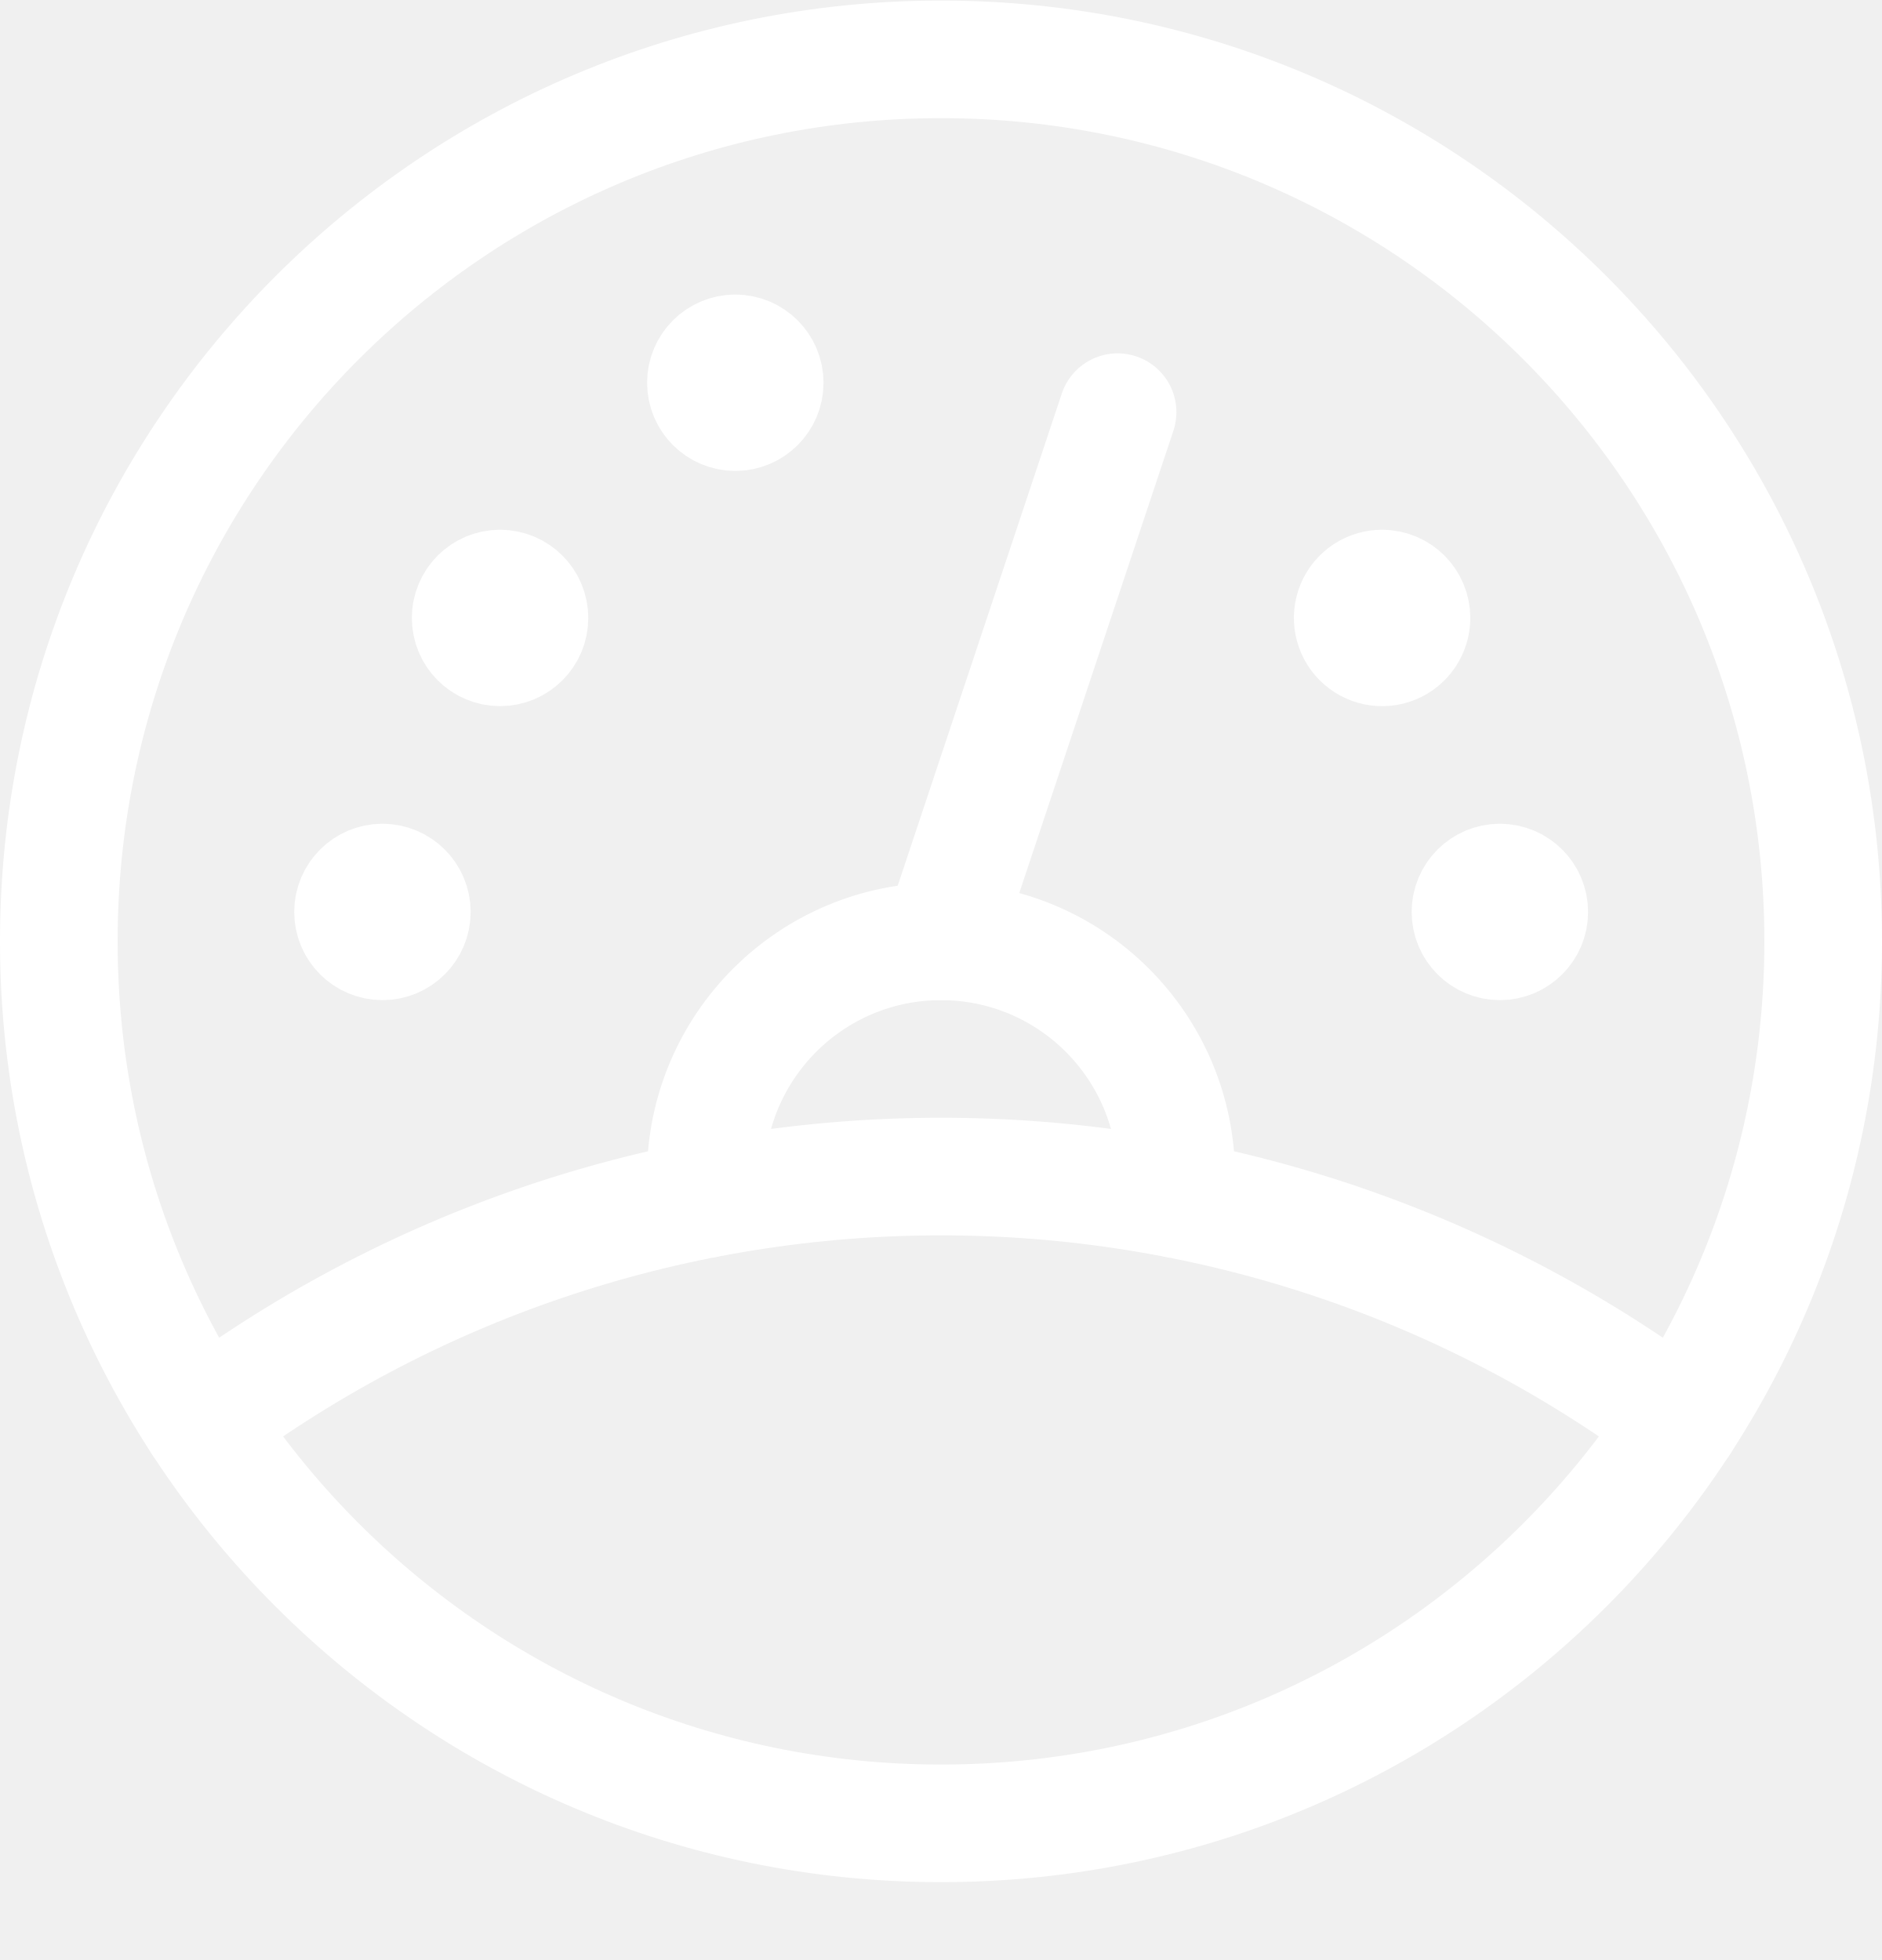
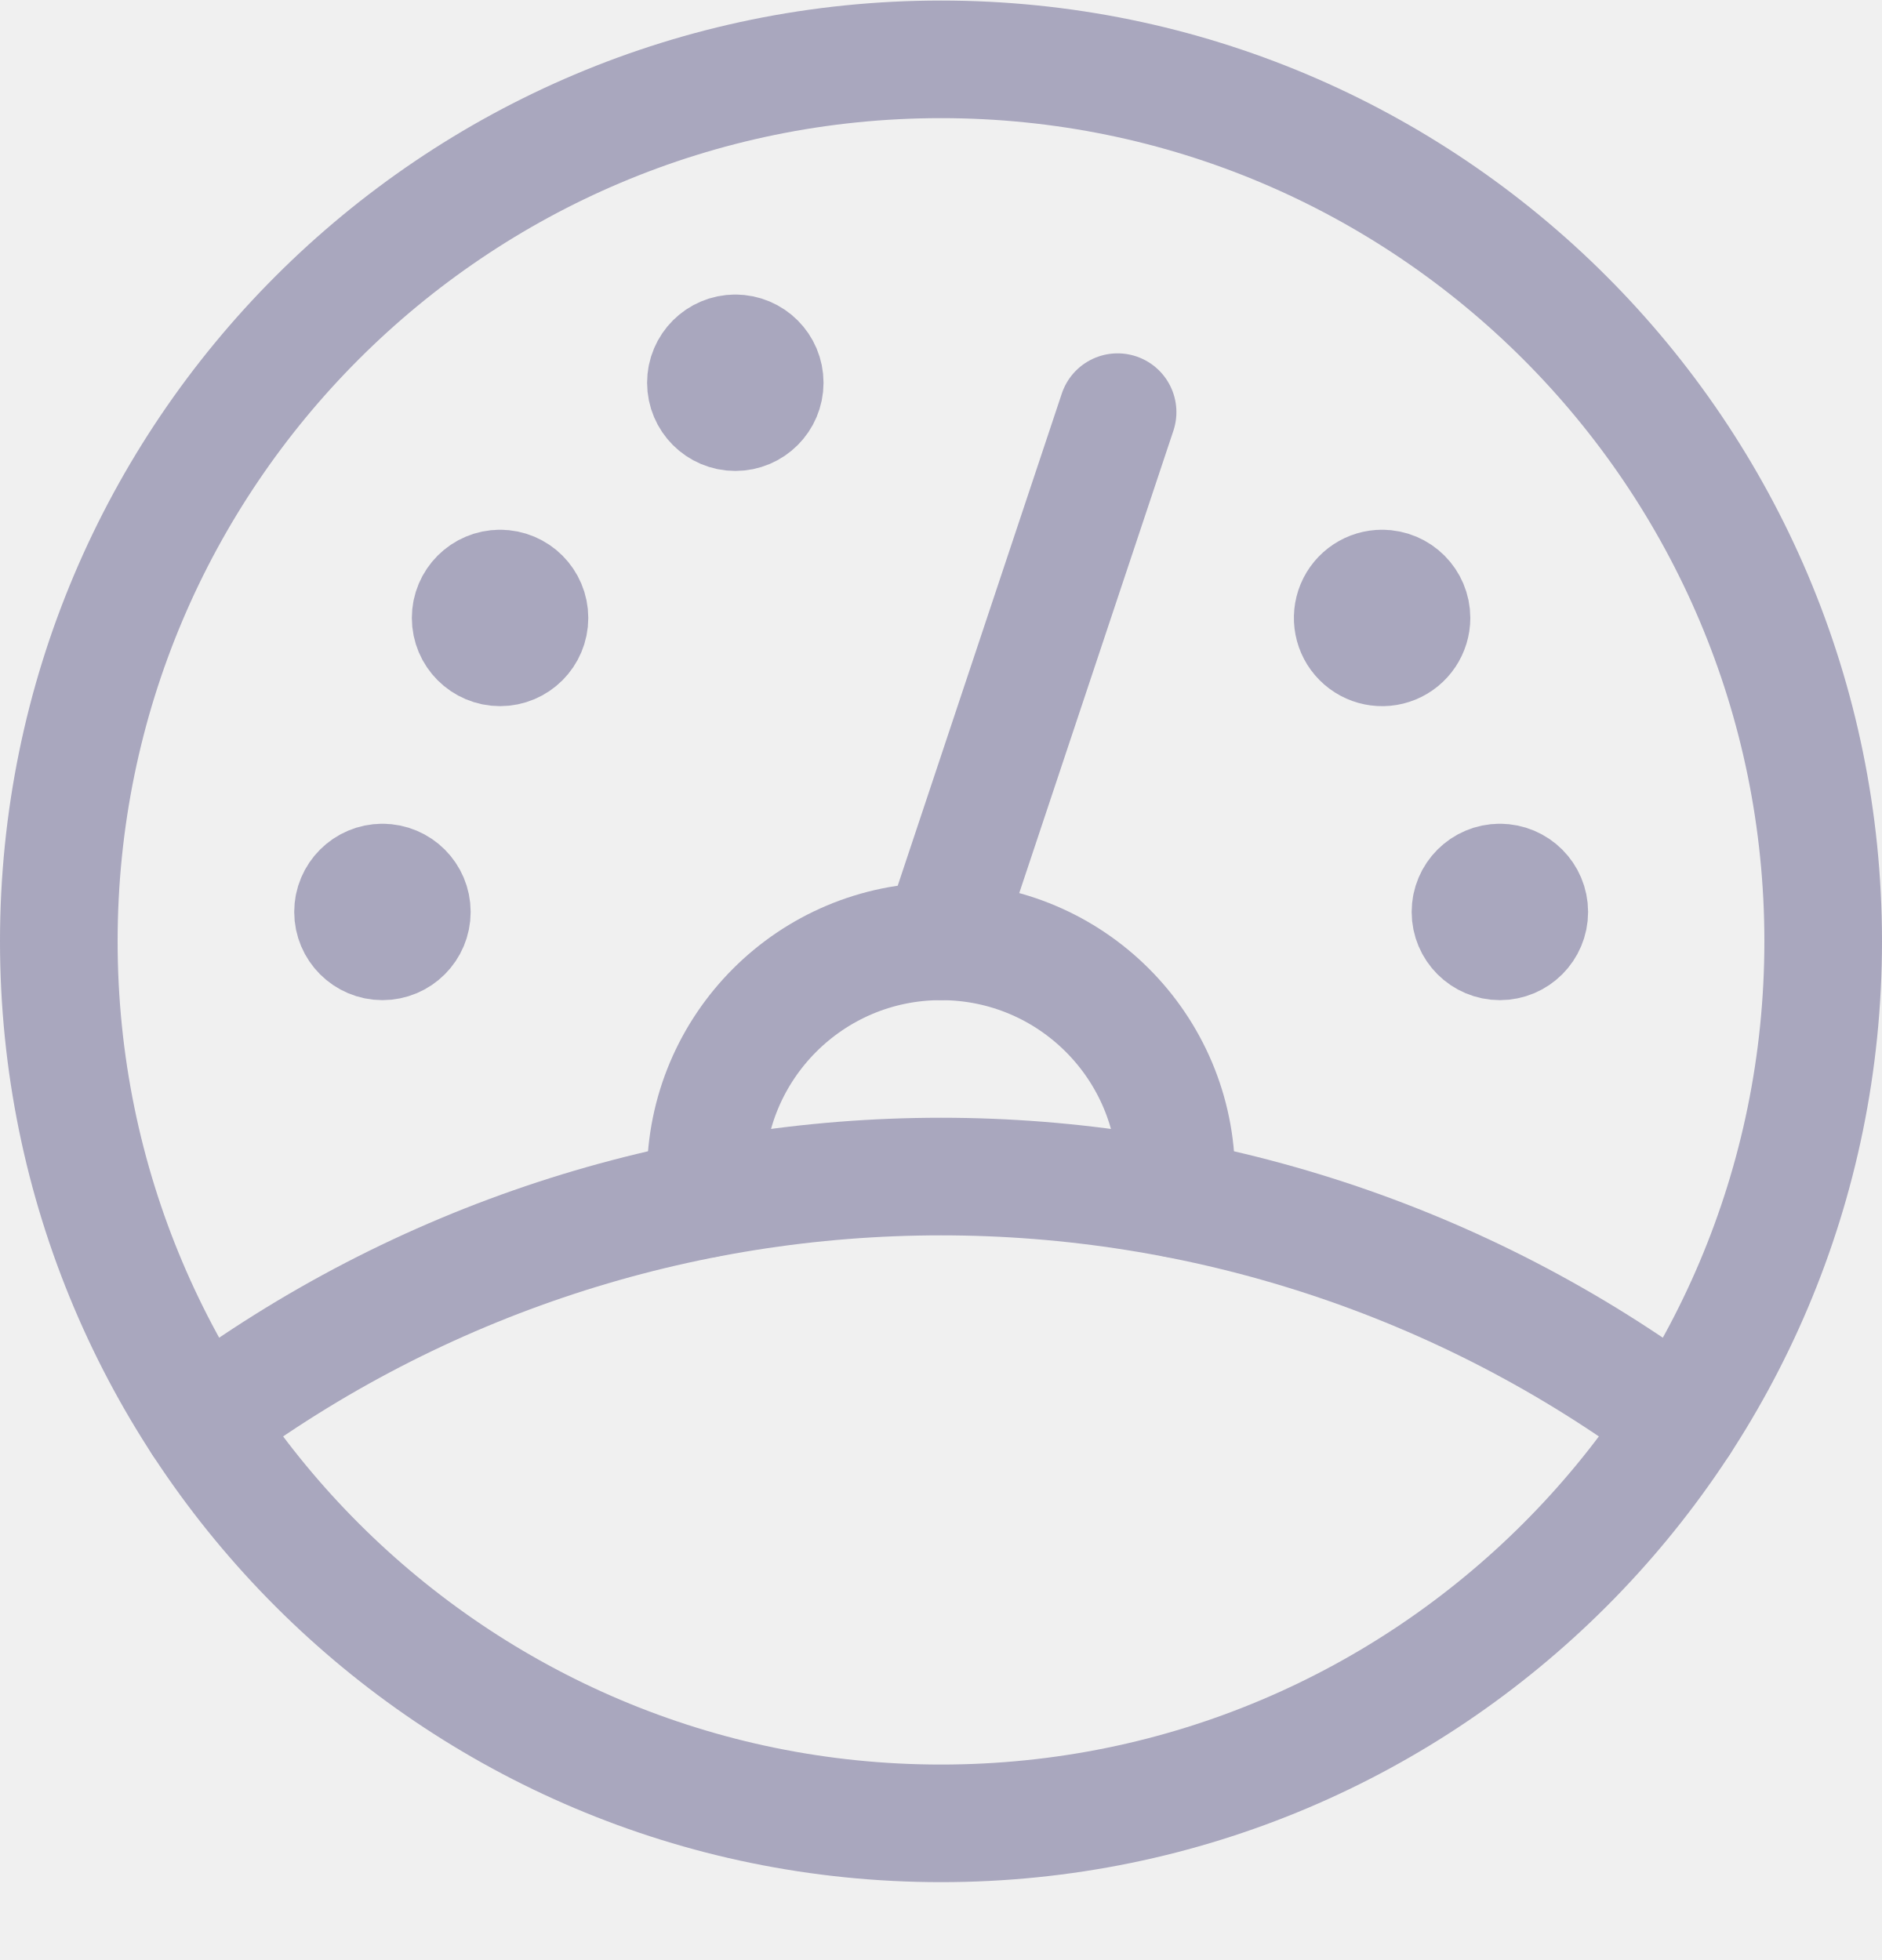
<svg xmlns="http://www.w3.org/2000/svg" width="24" height="25" viewBox="0 0 24 25" fill="none">
-   <path d="M9 15.292V15.007C9 13.35 10.343 12.007 12 12.007C13.657 12.007 15 13.35 15 15.007V15.292" stroke="white" stroke-width="1.5" stroke-linecap="round" stroke-linejoin="round" />
-   <path d="M14.252 5.257L12.002 12.007" stroke="white" stroke-width="1.5" stroke-linecap="round" stroke-linejoin="round" />
-   <path d="M6.377 7.507C6.17 7.507 6.002 7.675 6.002 7.882C6.002 8.089 6.17 8.257 6.377 8.257C6.584 8.257 6.752 8.089 6.752 7.882C6.752 7.675 6.584 7.507 6.377 7.507V7.507" stroke="white" stroke-width="1.5" stroke-linecap="round" stroke-linejoin="round" />
-   <path d="M19.127 11.257C18.92 11.257 18.752 11.425 18.752 11.632C18.752 11.839 18.92 12.007 19.127 12.007C19.334 12.007 19.502 11.839 19.502 11.632C19.502 11.425 19.334 11.257 19.127 11.257V11.257" stroke="white" stroke-width="1.5" stroke-linecap="round" stroke-linejoin="round" />
-   <path d="M17.627 7.507C17.475 7.506 17.338 7.597 17.279 7.737C17.221 7.877 17.252 8.039 17.359 8.146C17.466 8.254 17.628 8.287 17.768 8.229C17.908 8.171 18 8.034 18 7.882C18 7.675 17.832 7.507 17.625 7.507V7.507" stroke="white" stroke-width="1.5" stroke-linecap="round" stroke-linejoin="round" />
-   <path d="M9.377 4.507C9.17 4.507 9.002 4.675 9.002 4.882C9.002 5.089 9.17 5.257 9.377 5.257C9.584 5.257 9.752 5.089 9.752 4.882C9.752 4.675 9.584 4.507 9.377 4.507V4.507" stroke="white" stroke-width="1.5" stroke-linecap="round" stroke-linejoin="round" />
-   <path d="M21.431 18.142C15.838 13.962 8.162 13.962 2.569 18.142" stroke="white" stroke-width="1.5" stroke-linecap="round" stroke-linejoin="round" />
-   <path fill-rule="evenodd" clip-rule="evenodd" d="M12 23.257C18.213 23.257 23.25 18.22 23.25 12.007C23.25 5.794 18.213 0.757 12 0.757C5.787 0.757 0.75 5.794 0.75 12.007C0.75 18.22 5.787 23.257 12 23.257Z" stroke="white" stroke-width="1.5" stroke-linecap="round" stroke-linejoin="round" />
-   <path d="M4.877 11.257C4.67 11.257 4.502 11.425 4.502 11.632C4.502 11.839 4.67 12.007 4.877 12.007C5.084 12.007 5.252 11.839 5.252 11.632C5.252 11.425 5.084 11.257 4.877 11.257" stroke="white" stroke-width="1.5" stroke-linecap="round" stroke-linejoin="round" />
+   <path d="M9 15.292V15.007C9 13.35 10.343 12.007 12 12.007C13.657 12.007 15 13.35 15 15.007V15.292" stroke="#A9A7BE" stroke-width="1.5" stroke-linecap="round" stroke-linejoin="round" />
+   <path d="M14.252 5.257L12.002 12.007" stroke="#A9A7BE" stroke-width="1.5" stroke-linecap="round" stroke-linejoin="round" />
+   <path d="M6.377 7.507C6.17 7.507 6.002 7.675 6.002 7.882C6.002 8.089 6.17 8.257 6.377 8.257C6.584 8.257 6.752 8.089 6.752 7.882C6.752 7.675 6.584 7.507 6.377 7.507V7.507" stroke="#A9A7BE" stroke-width="1.5" stroke-linecap="round" stroke-linejoin="round" />
+   <path d="M19.127 11.257C18.92 11.257 18.752 11.425 18.752 11.632C18.752 11.839 18.92 12.007 19.127 12.007C19.334 12.007 19.502 11.839 19.502 11.632C19.502 11.425 19.334 11.257 19.127 11.257V11.257" stroke="#A9A7BE" stroke-width="1.5" stroke-linecap="round" stroke-linejoin="round" />
+   <path d="M17.627 7.507C17.475 7.506 17.338 7.597 17.279 7.737C17.221 7.877 17.252 8.039 17.359 8.146C17.466 8.254 17.628 8.287 17.768 8.229C17.908 8.171 18 8.034 18 7.882C18 7.675 17.832 7.507 17.625 7.507V7.507" stroke="#A9A7BE" stroke-width="1.5" stroke-linecap="round" stroke-linejoin="round" />
+   <path d="M9.377 4.507C9.17 4.507 9.002 4.675 9.002 4.882C9.002 5.089 9.17 5.257 9.377 5.257C9.584 5.257 9.752 5.089 9.752 4.882C9.752 4.675 9.584 4.507 9.377 4.507V4.507" stroke="#A9A7BE" stroke-width="1.5" stroke-linecap="round" stroke-linejoin="round" />
+   <path d="M21.431 18.142C15.838 13.962 8.162 13.962 2.569 18.142" stroke="#A9A7BE" stroke-width="1.5" stroke-linecap="round" stroke-linejoin="round" />
+   <path fill-rule="evenodd" clip-rule="evenodd" d="M12 23.257C18.213 23.257 23.25 18.22 23.25 12.007C23.25 5.794 18.213 0.757 12 0.757C5.787 0.757 0.75 5.794 0.75 12.007C0.75 18.22 5.787 23.257 12 23.257Z" stroke="#A9A7BE" stroke-width="1.5" stroke-linecap="round" stroke-linejoin="round" />
+   <path d="M4.877 11.257C4.67 11.257 4.502 11.425 4.502 11.632C4.502 11.839 4.67 12.007 4.877 12.007C5.084 12.007 5.252 11.839 5.252 11.632C5.252 11.425 5.084 11.257 4.877 11.257" stroke="#A9A7BE" stroke-width="1.5" stroke-linecap="round" stroke-linejoin="round" />
</svg>
